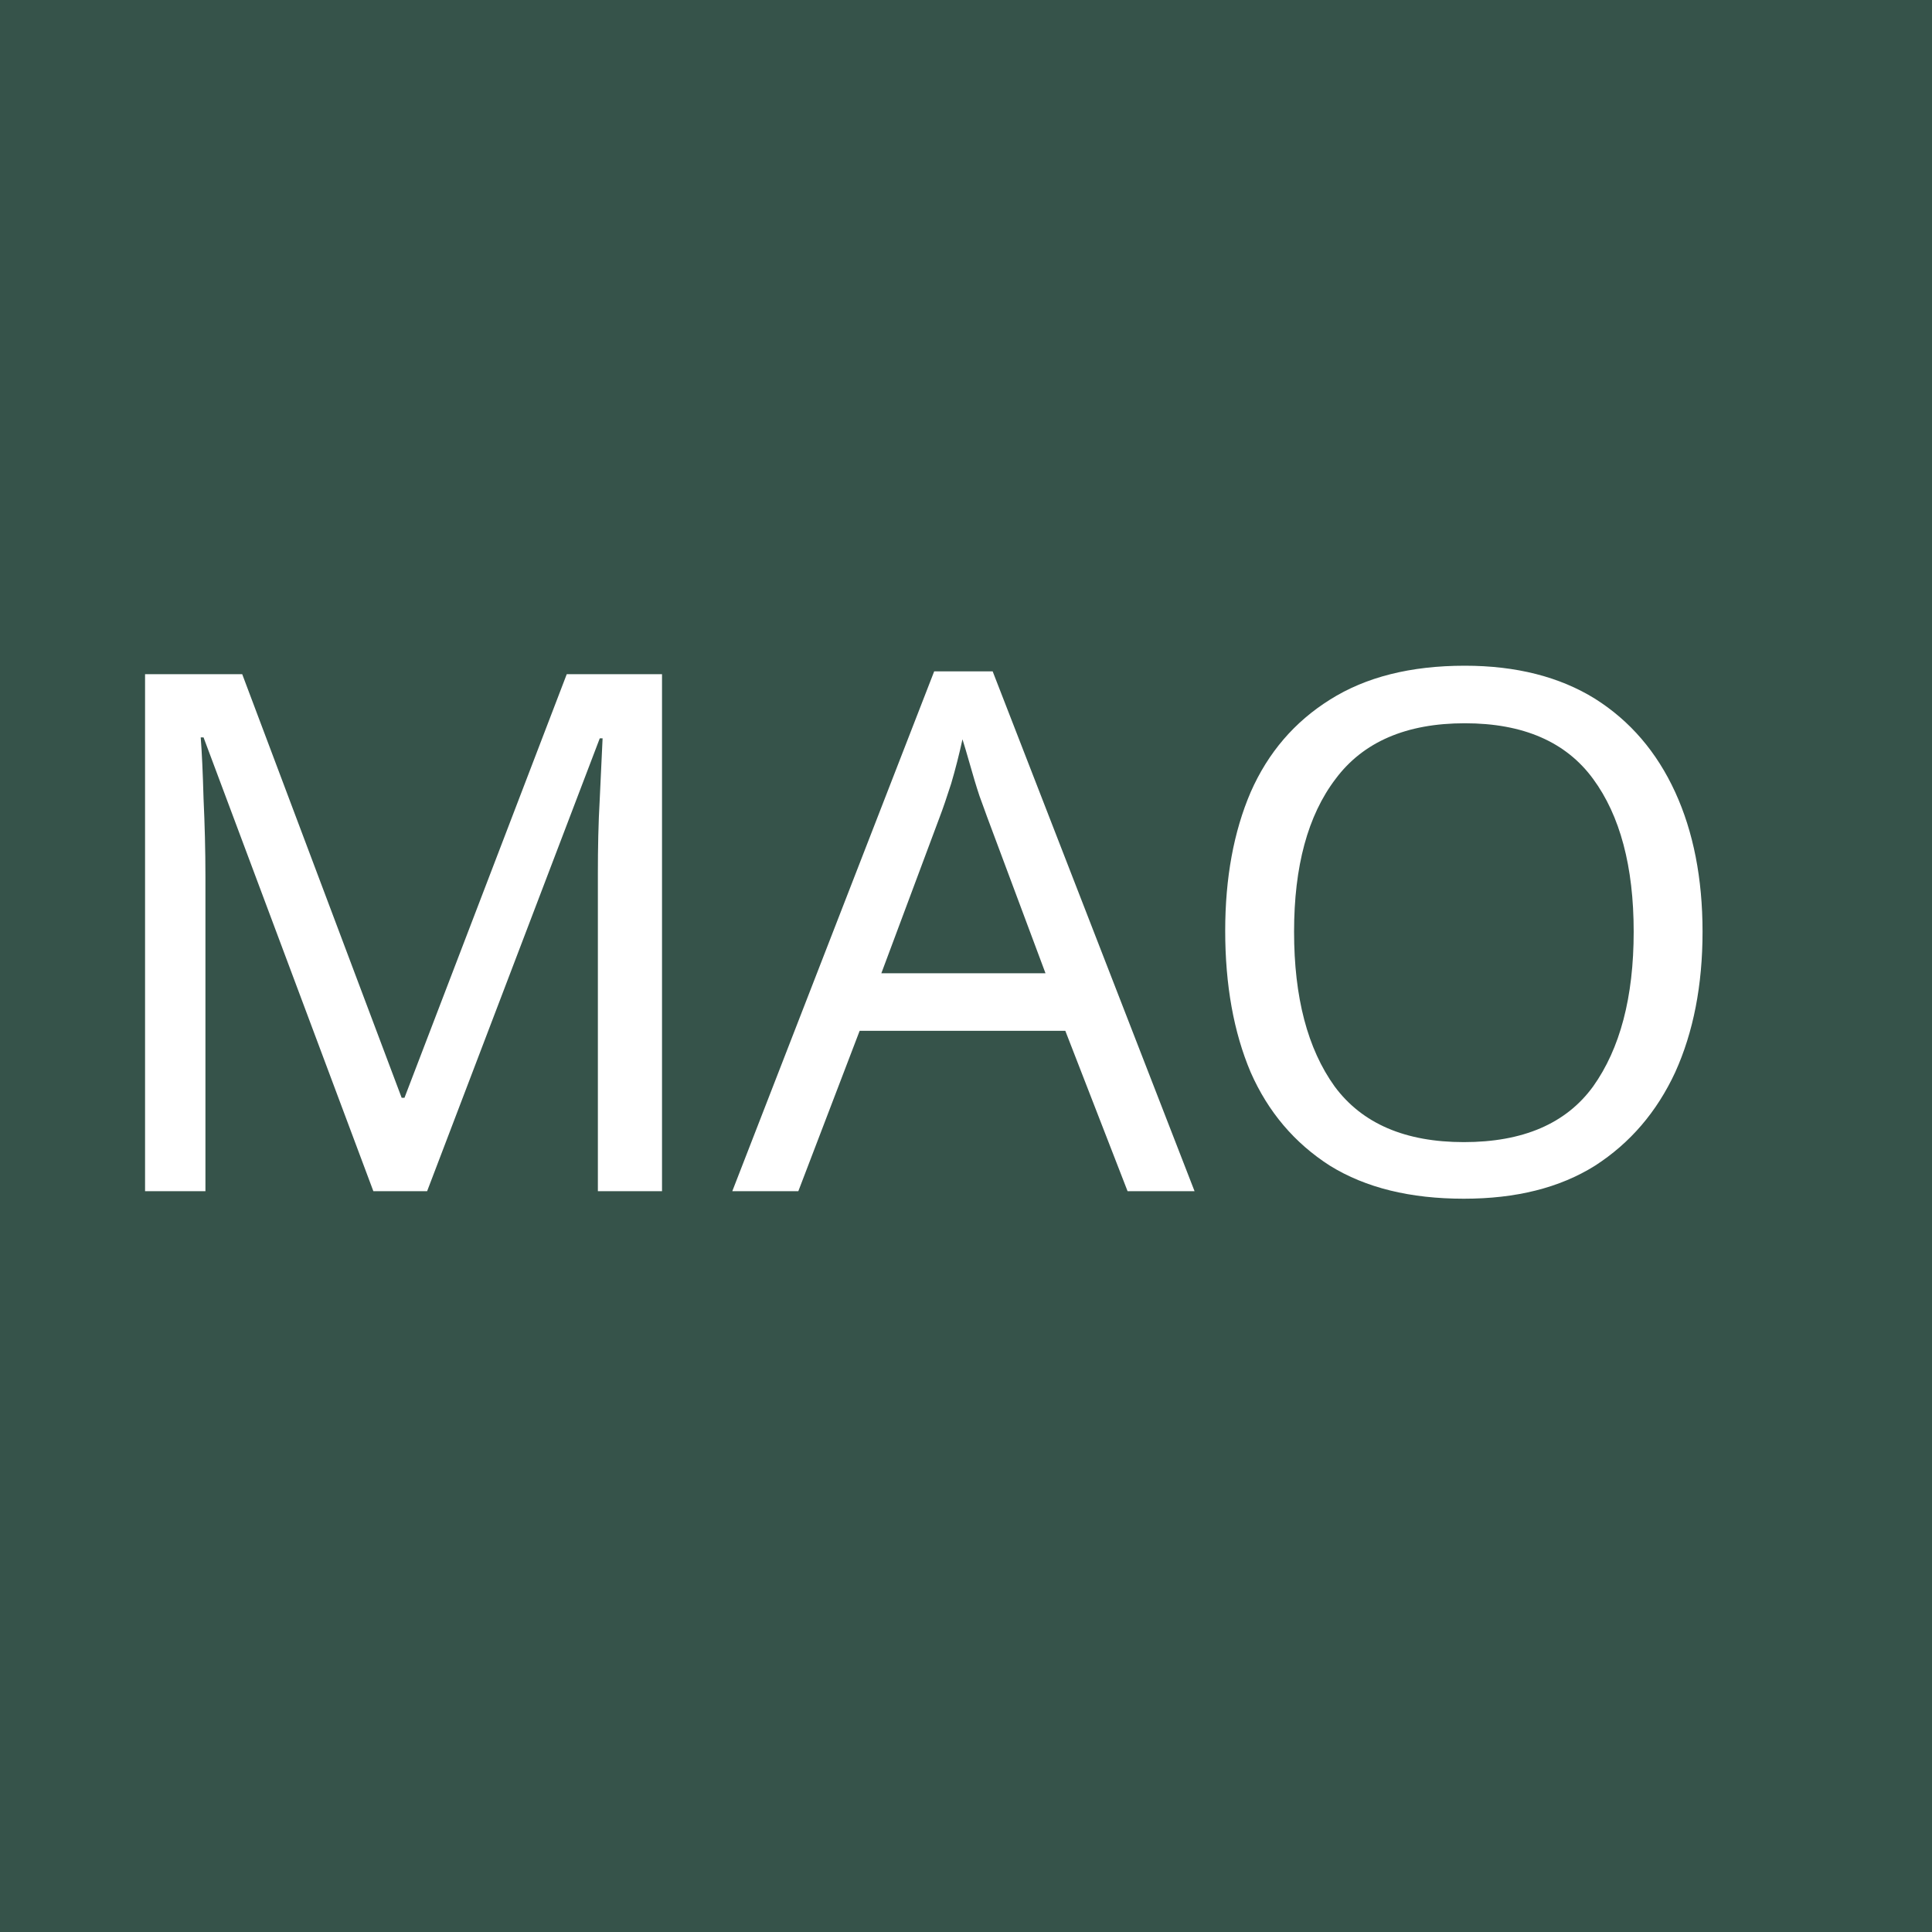
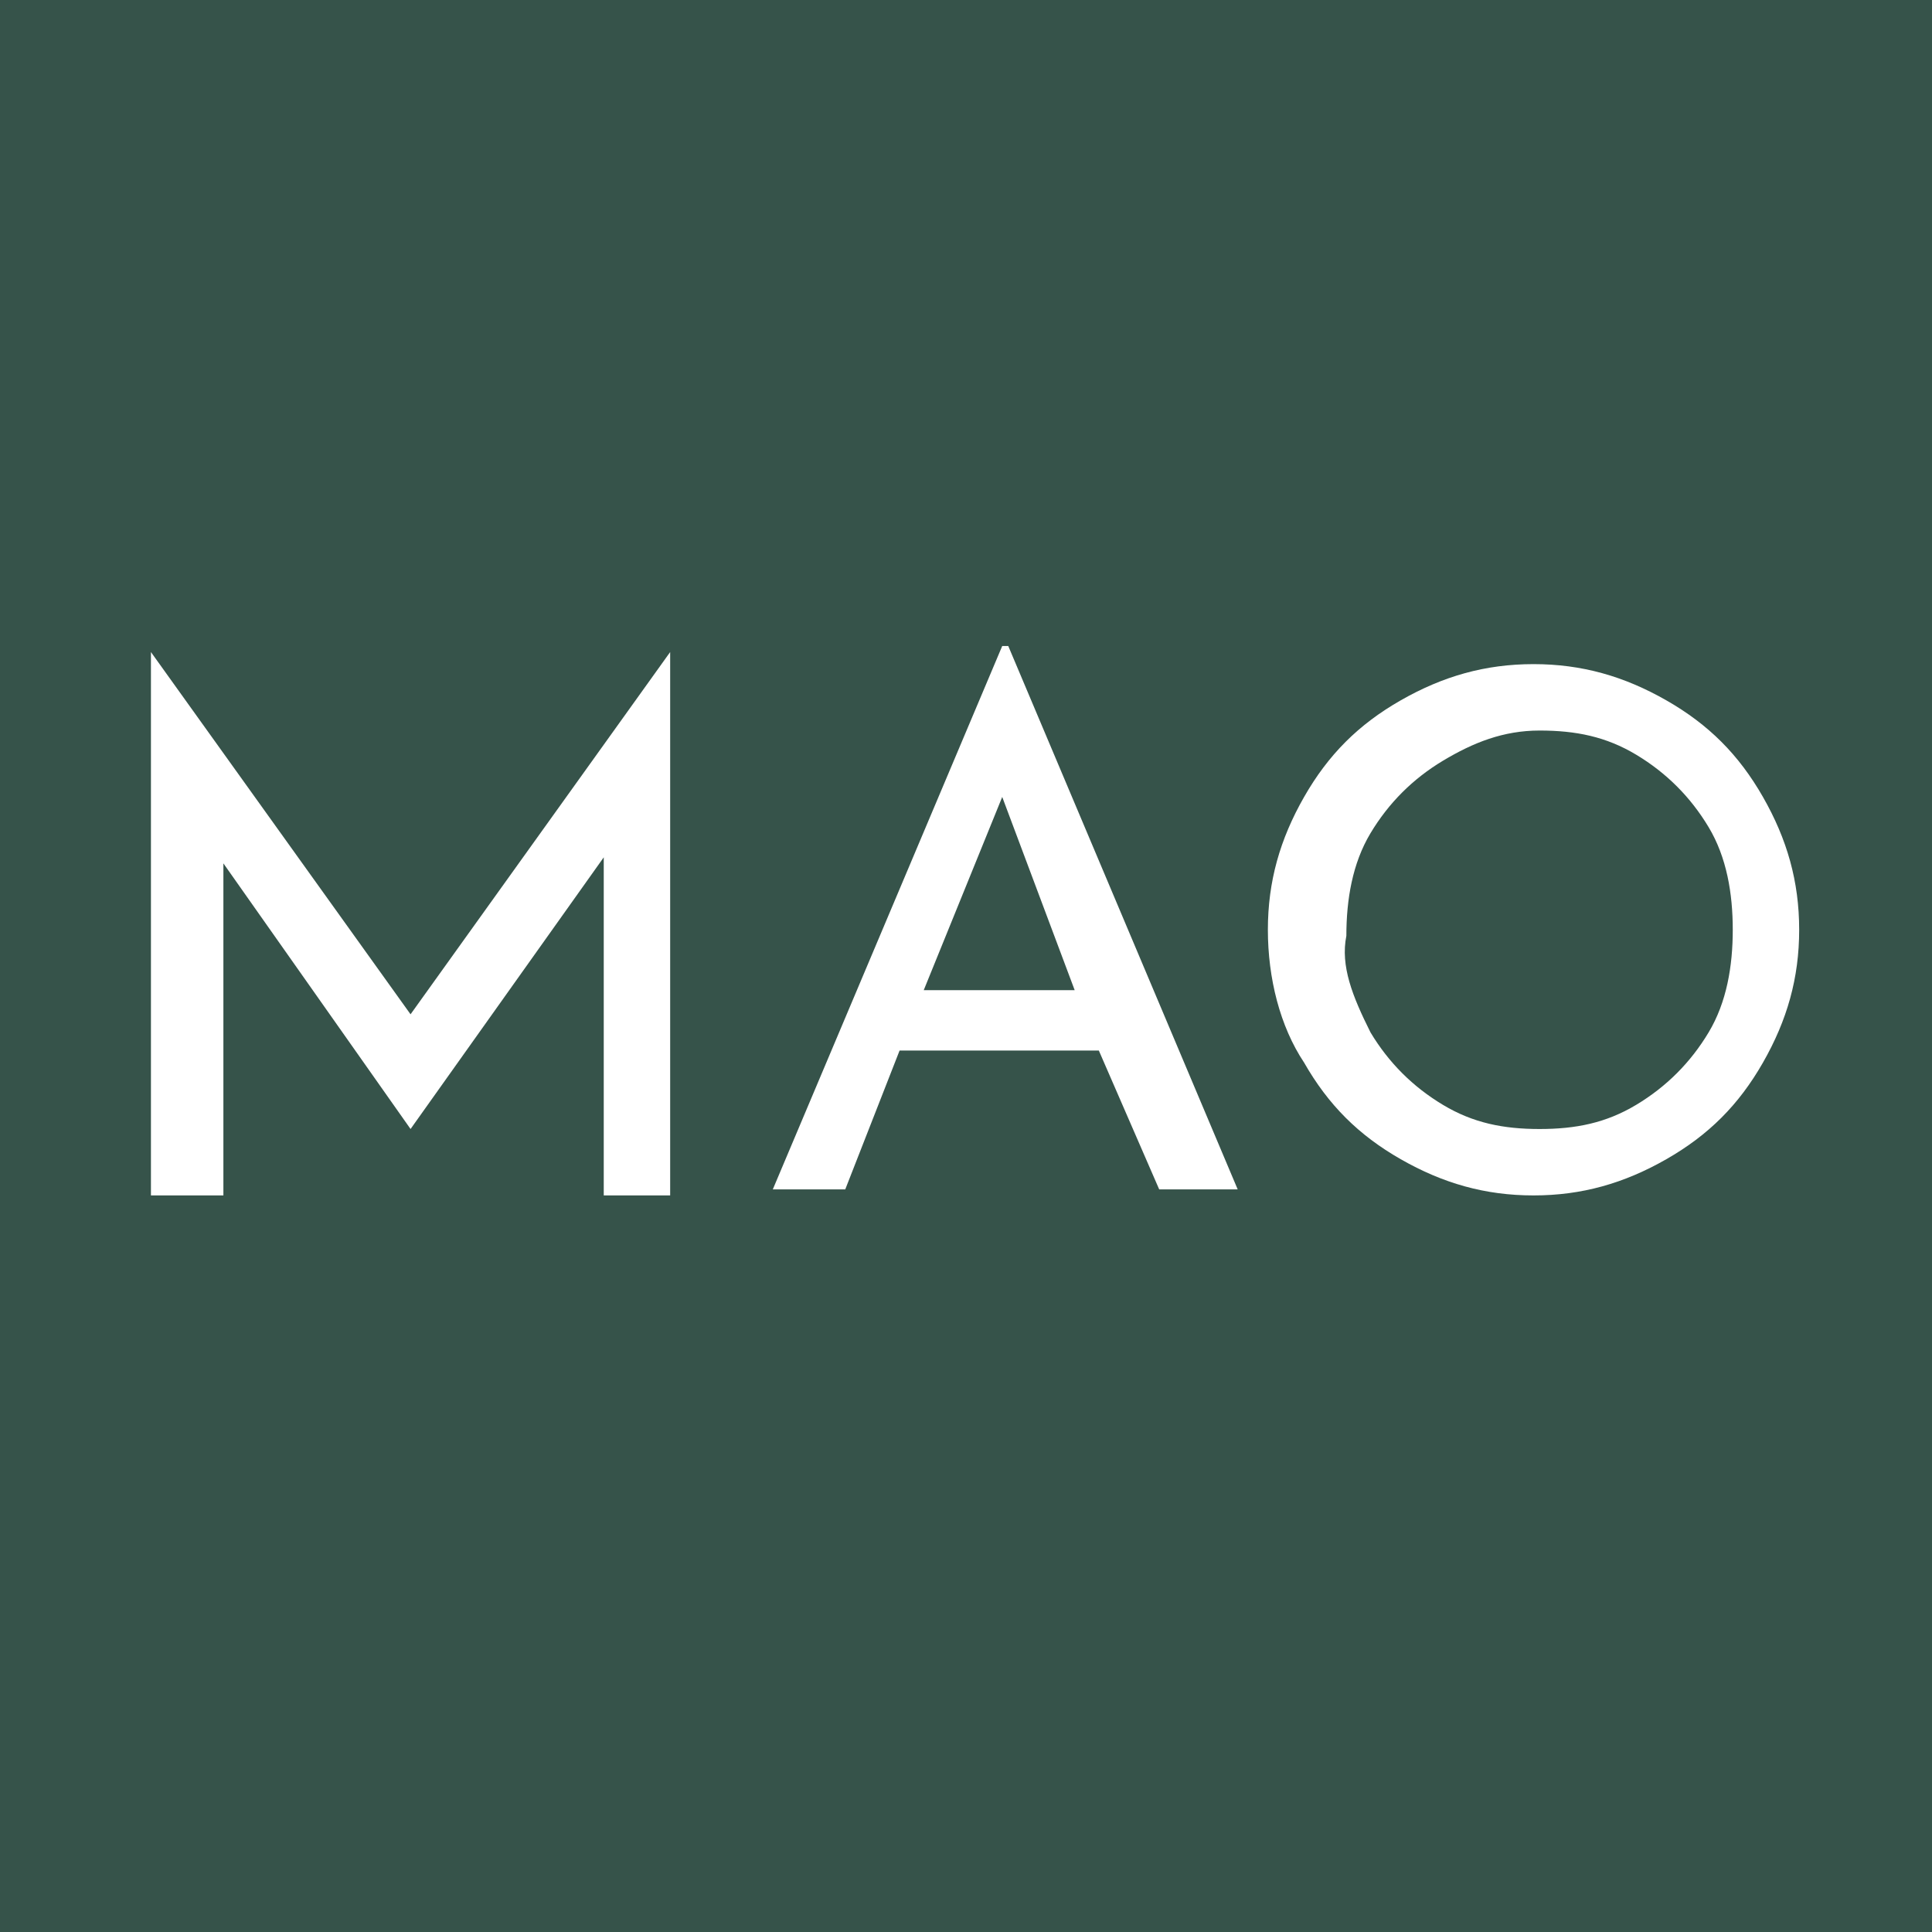
<svg xmlns="http://www.w3.org/2000/svg" version="1.1" id="Layer_1" x="0px" y="0px" viewBox="0 0 32 32" style="enable-background:new 0 0 32 32;" xml:space="preserve">
  <style type="text/css">
	.st0{fill:#36534A;}
	.st1{fill:none;}
- 	.st2{fill:#FFFFFF;}
- 	.st3{font-family:'JosefinSans-Regular';}
- 	.st4{font-size:12px;}
+ 	.st2{enable-background:new    ;}
+ 	.st3{fill:#FFFFFF;}
</style>
-   <rect x="-0.08" class="st0" width="32.08" height="32" />
-   <rect x="-0.08" y="3.54" class="st1" width="32" height="24.92" />
-   <text transform="matrix(1 0 0 1 1.2464 19.7295)" class="st2 st3 st4">MAO</text>
+   <rect x="-0.1" class="st0" width="32.1" height="32" />
+   <rect x="-0.1" y="3.5" class="st1" width="32" height="24.9" />
+   <g class="st2">
+     <path class="st3" d="M11.1,10.8v9H10v-5.6l-3.2,4.5h0l-3.1-4.4v5.5H2.5v-9h0l4.3,6L11.1,10.8L11.1,10.8z" />
+     <path class="st3" d="M18.2,17.4h-3.3l-0.9,2.3h-1.2l3.8-9h0.1l3.8,9h-1.3L18.2,17.4z M17.8,16.4l-1.2-3.2l-1.3,3.2H17.8z" />
+     <path class="st3" d="M21.6,13.2c0.4-0.7,0.9-1.2,1.6-1.6s1.4-0.6,2.2-0.6c0.8,0,1.5,0.2,2.2,0.6s1.2,0.9,1.6,1.6   c0.4,0.7,0.6,1.4,0.6,2.2c0,0.8-0.2,1.5-0.6,2.2c-0.4,0.7-0.9,1.2-1.6,1.6c-0.7,0.4-1.4,0.6-2.2,0.6c-0.8,0-1.5-0.2-2.2-0.6   c-0.7-0.4-1.2-0.9-1.6-1.6C21.2,17,21,16.2,21,15.4C21,14.6,21.2,13.9,21.6,13.2z M22.7,17.1c0.3,0.5,0.7,0.9,1.2,1.2   c0.5,0.3,1,0.4,1.6,0.4s1.1-0.1,1.6-0.4s0.9-0.7,1.2-1.2c0.3-0.5,0.4-1.1,0.4-1.7s-0.1-1.2-0.4-1.7s-0.7-0.9-1.2-1.2   s-1-0.4-1.6-0.4s-1.1,0.2-1.6,0.5s-0.9,0.7-1.2,1.2c-0.3,0.5-0.4,1.1-0.4,1.7C22.2,16,22.4,16.5,22.7,17.1z" />
+   </g>
</svg>
